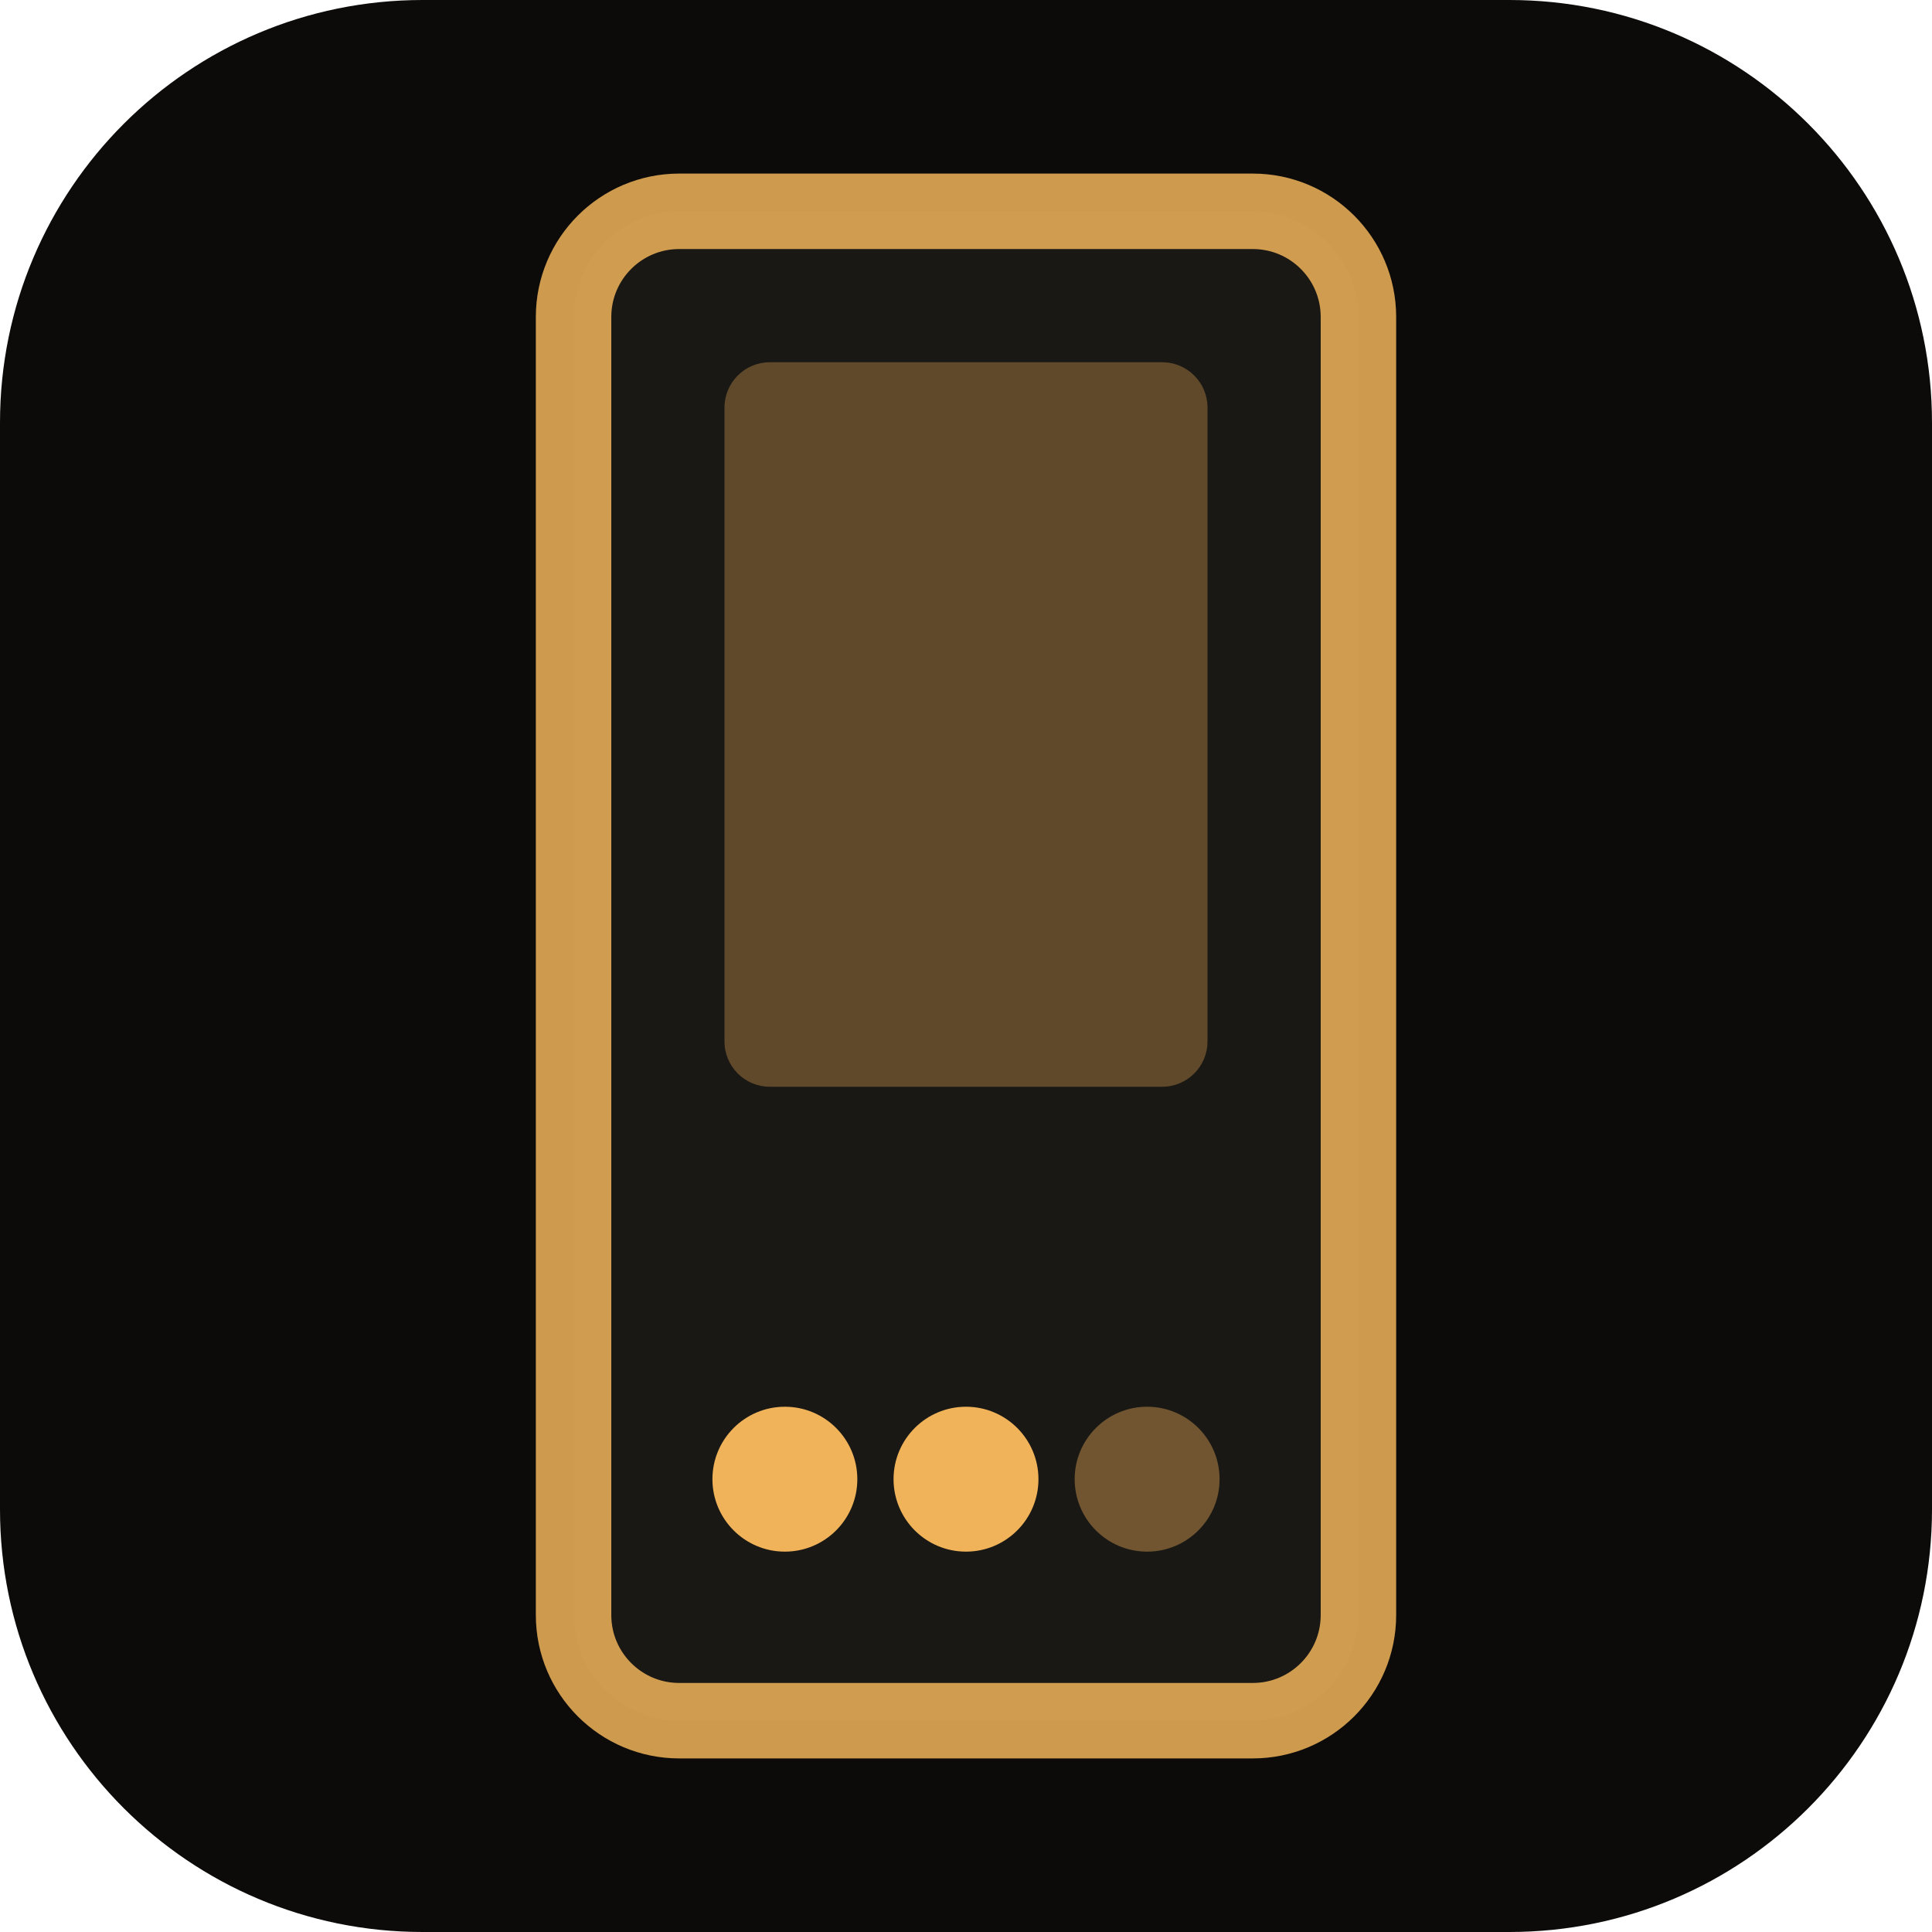
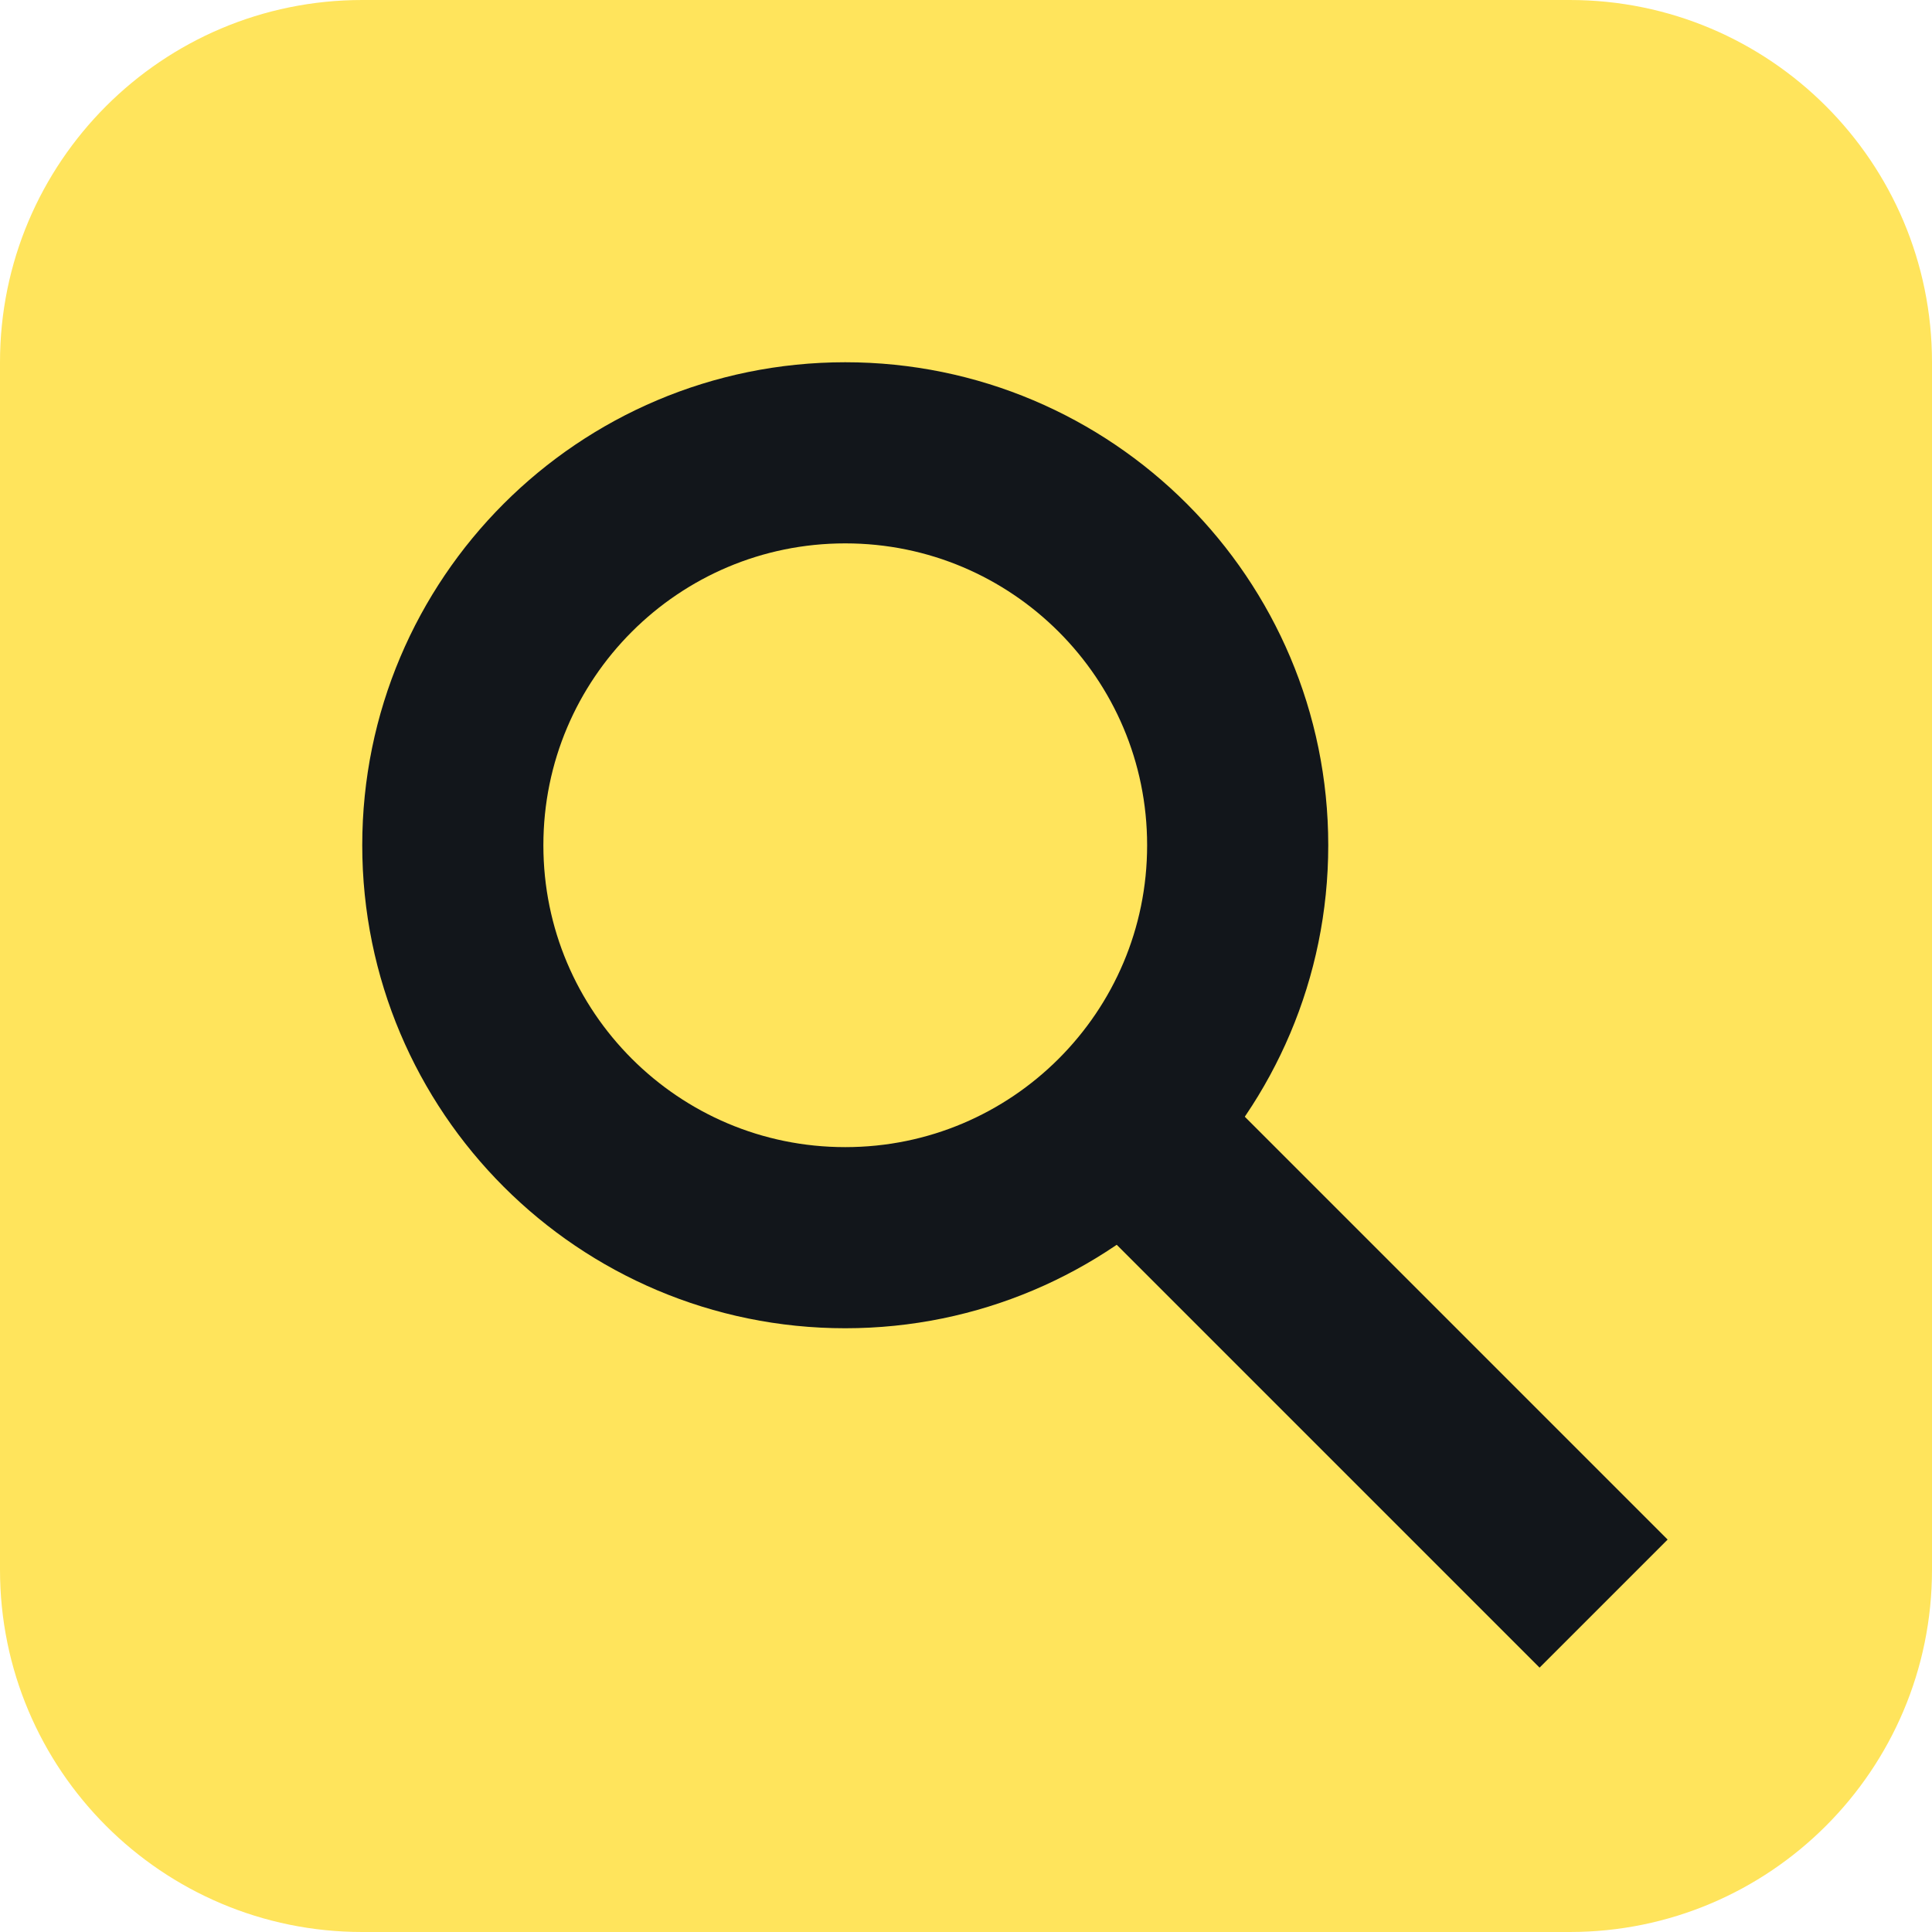
<svg xmlns="http://www.w3.org/2000/svg" viewBox="0 0 64 64" width="64" height="64">
-   <rect width="64" height="64" rx="14" fill="#0c0b09" />
-   <rect x="19" y="7" width="26" height="50" rx="3.5" fill="#1a1814" stroke="#f0b35a" stroke-width="2.5" stroke-opacity="0.85" />
-   <rect x="24" y="12" width="16" height="24" rx="1.5" fill="#f0b35a" fill-opacity="0.32" />
-   <circle cx="26" cy="49" r="2.4" fill="#f0b35a" />
-   <circle cx="32" cy="49" r="2.4" fill="#f0b35a" />
-   <circle cx="38" cy="49" r="2.4" fill="#f0b35a" fill-opacity="0.4" />
+   <rect width="64" height="64" rx="12" fill="#ffe45c" />
+   <circle cx="28" cy="28" r="13" fill="none" stroke="#12161b" stroke-width="6" />
+   <path d="M38 38 51 51" stroke="#12161b" stroke-width="6" stroke-linecap="square" />
</svg>
